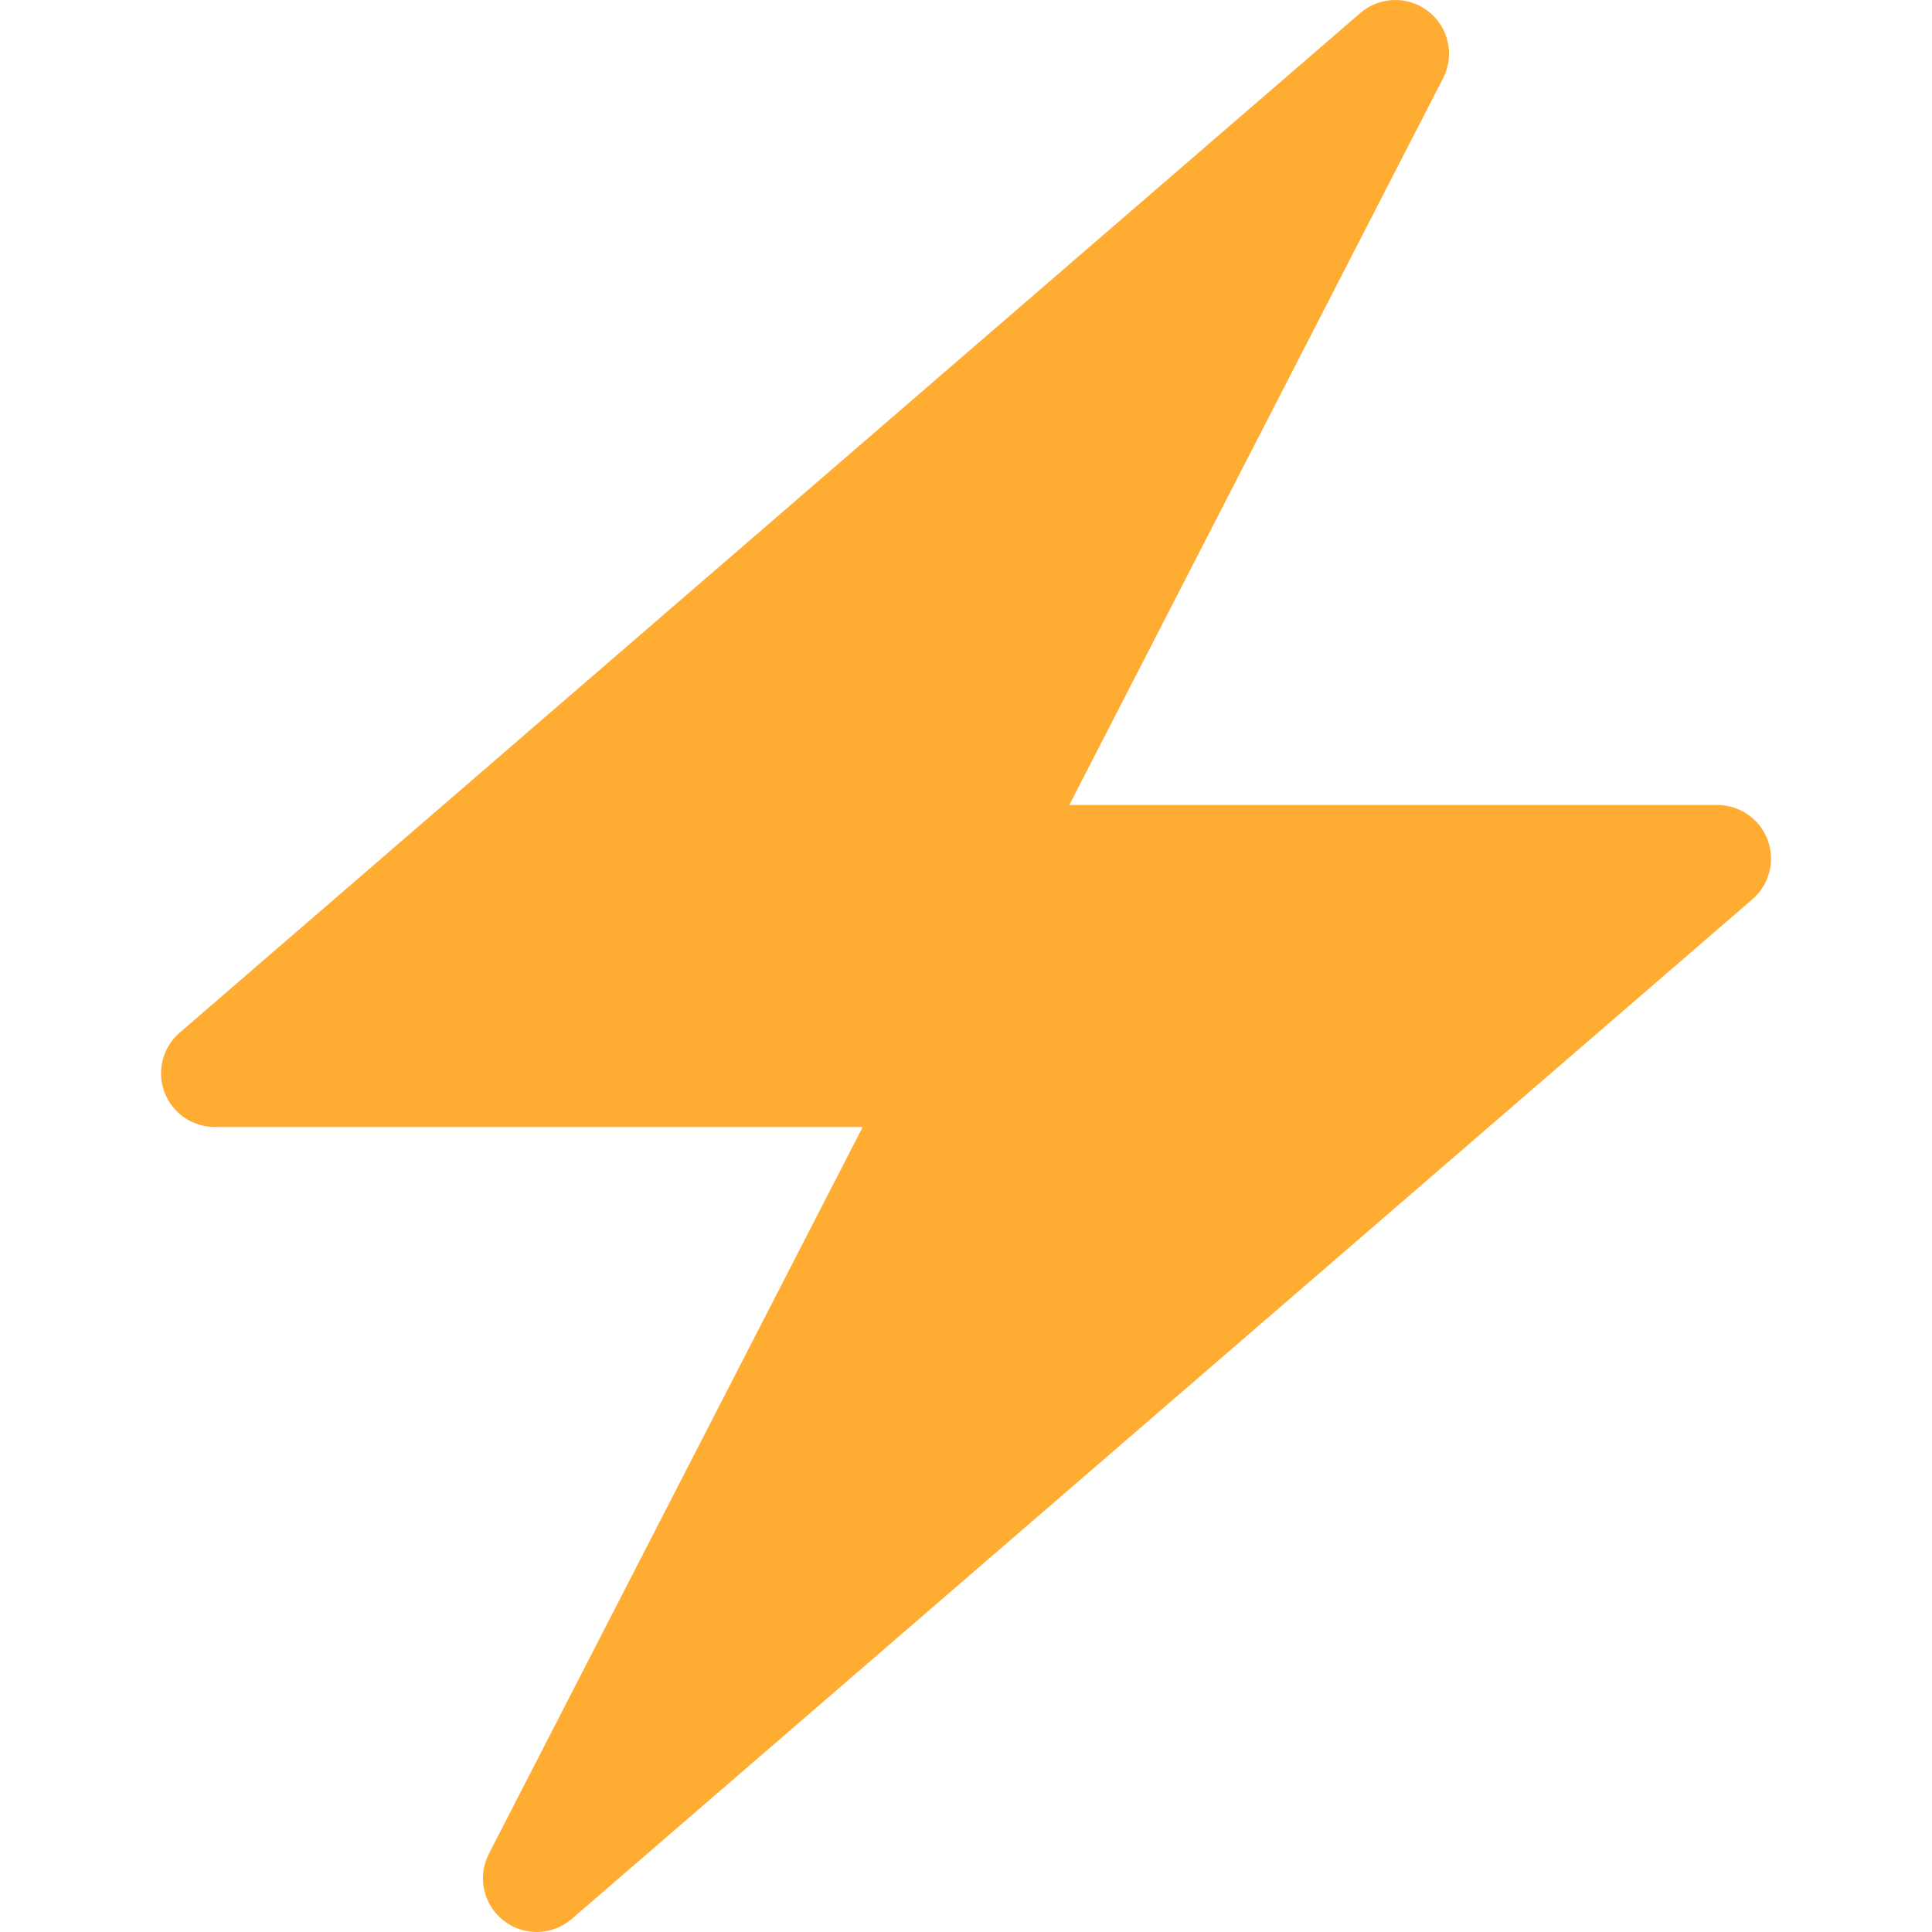
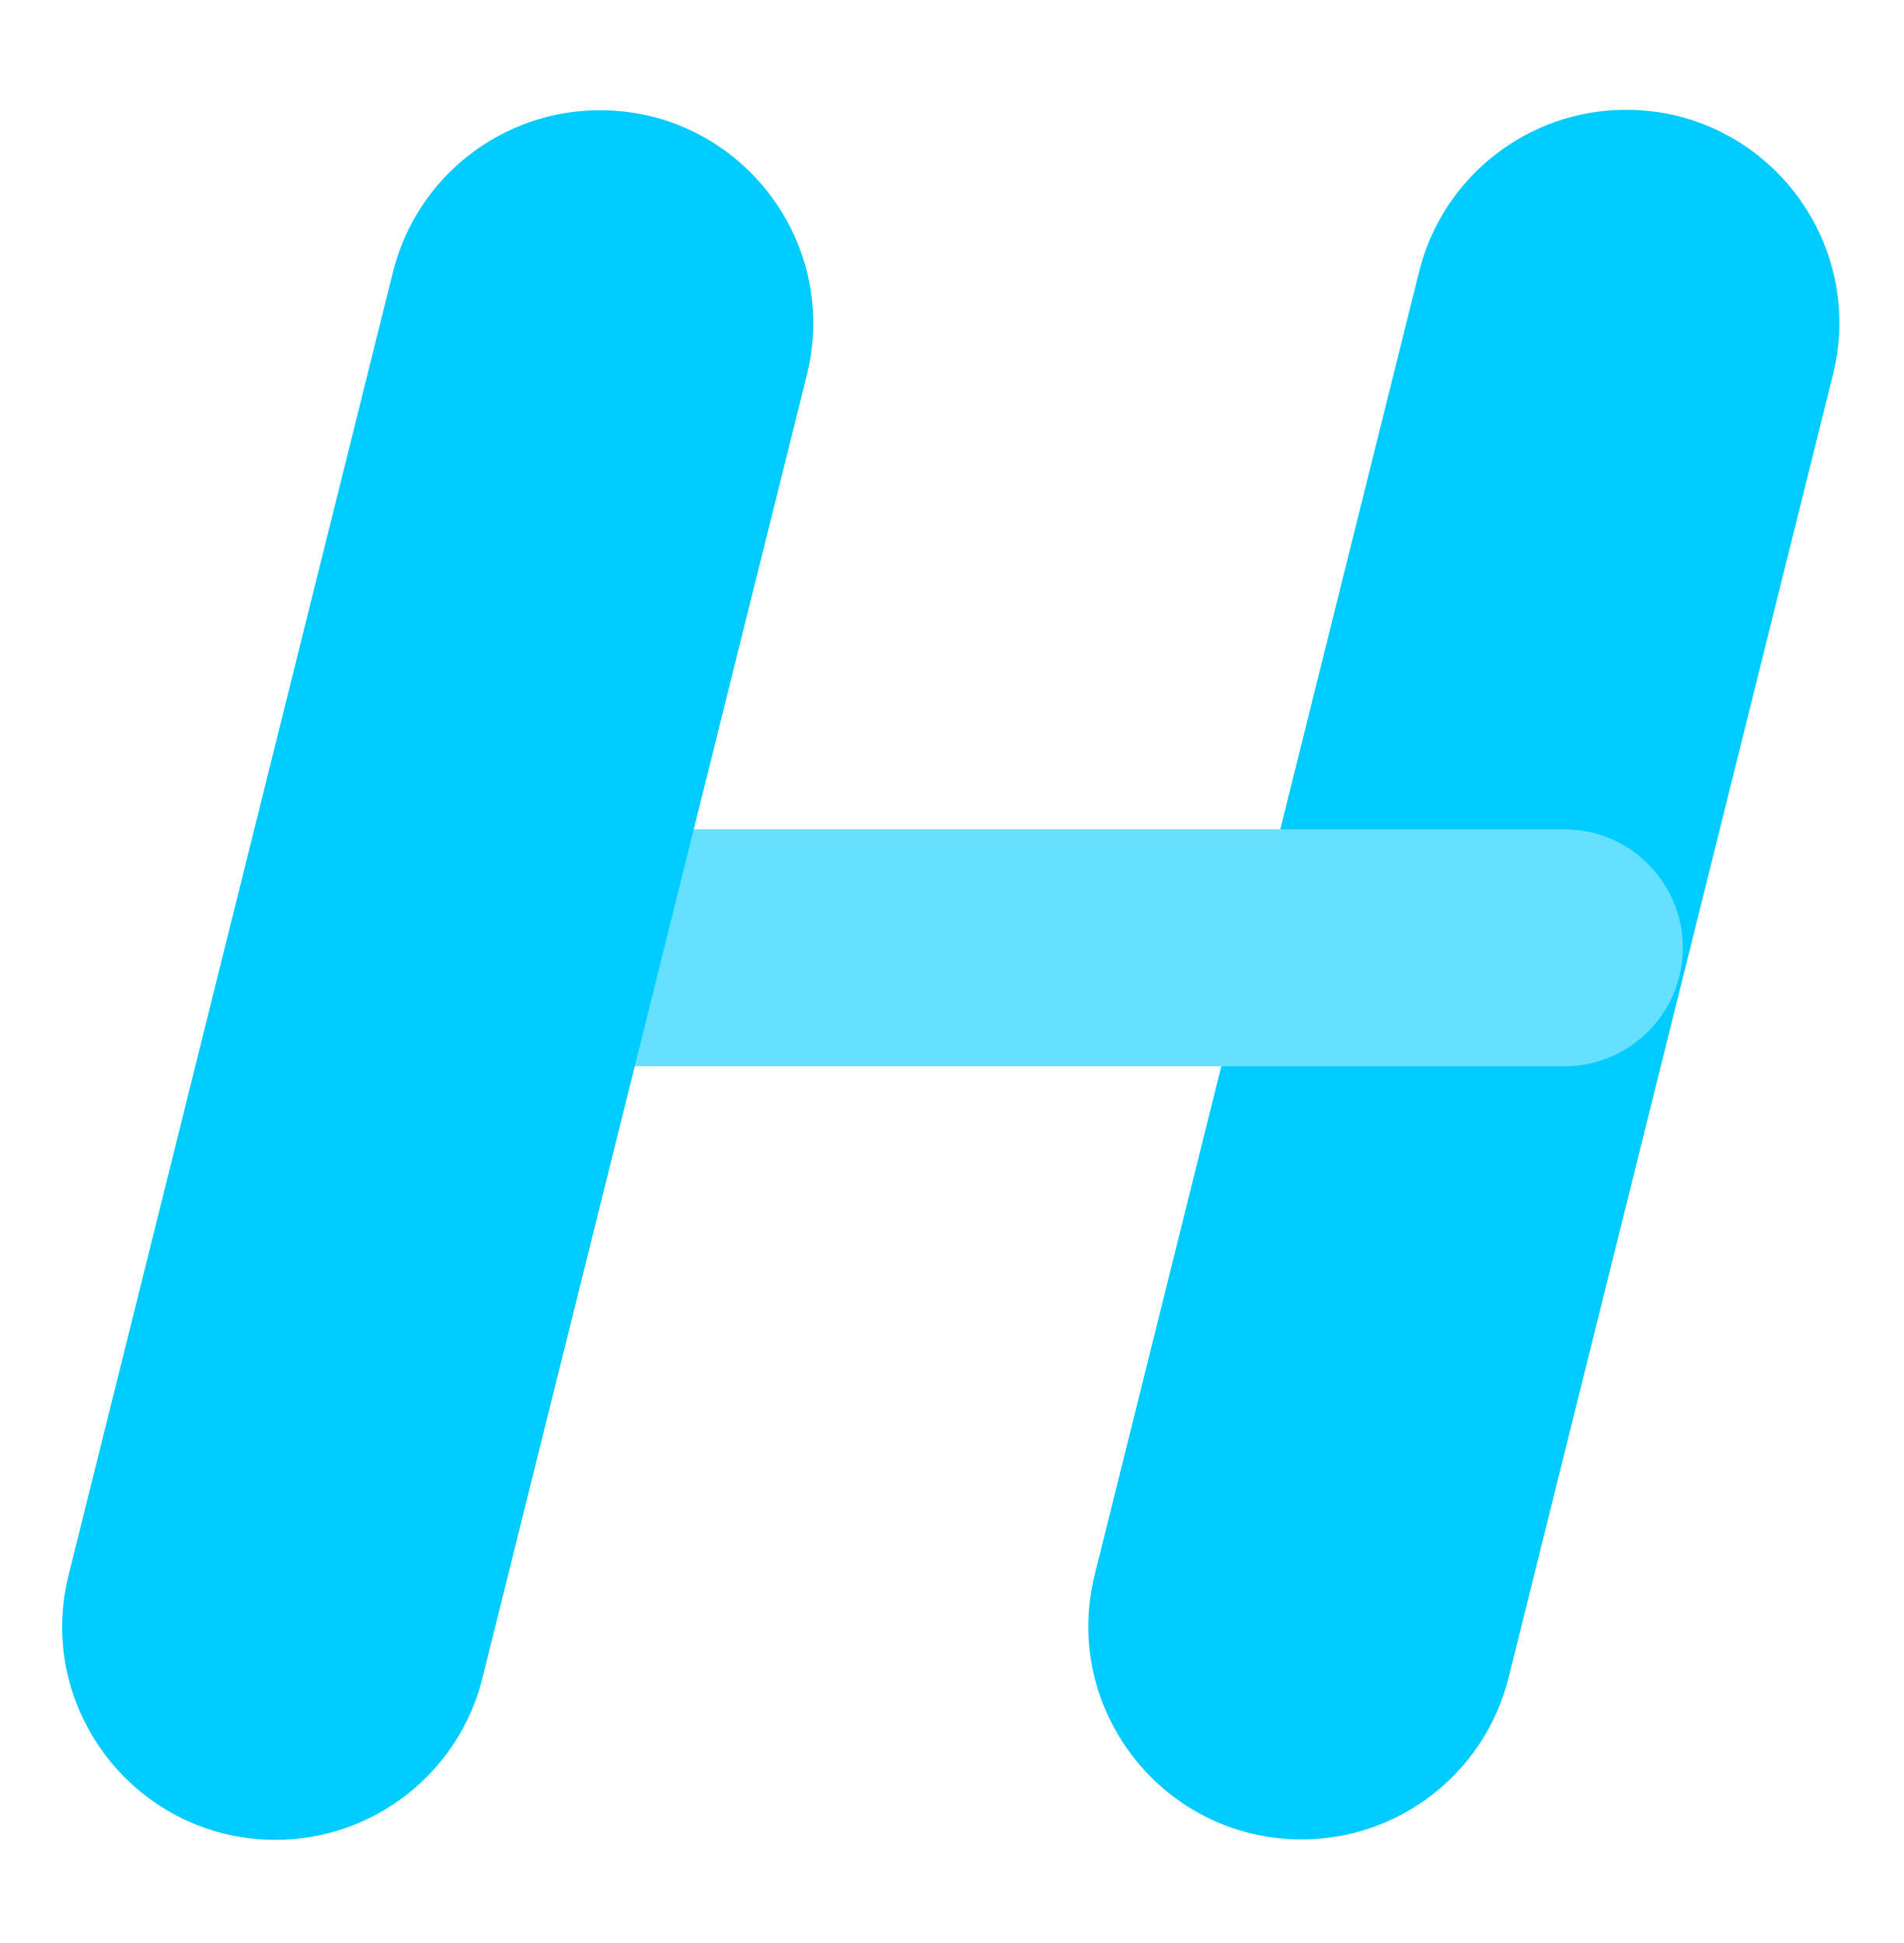
- <svg xmlns="http://www.w3.org/2000/svg" viewBox="0 0 36 36">
-   <path fill="#FFAC33" d="M32.938 15.651C32.792 15.26 32.418 15 32 15H19.925L26.89 1.458c.219-.426.106-.947-.271-1.243C26.437.071 26.218 0 26 0c-.233 0-.466.082-.653.243L18 6.588 3.347 19.243c-.316.273-.43.714-.284 1.105S3.582 21 4 21h12.075L9.11 34.542c-.219.426-.106.947.271 1.243.182.144.401.215.619.215.233 0 .466-.082.653-.243L18 29.412l14.653-12.655c.317-.273.43-.714.285-1.106z" />
+ <svg xmlns="http://www.w3.org/2000/svg" width="241" height="246" viewBox="0 0 241 246" fill="none">
+   <path fill-rule="evenodd" clip-rule="evenodd" d="M232.087 47.425C236.328 30.391 223.442 13.903 205.888 13.903C193.489 13.903 182.684 22.348 179.688 34.379L138.612 199.365C134.371 216.398 147.257 232.886 164.81 232.886C177.209 232.887 188.015 224.442 191.01 212.41L232.087 47.425Z" fill="#00CCFF" />
+   <path d="M63.498 115.859C65.345 109.429 71.226 105 77.915 105H198.074C208.052 105 215.249 114.56 212.489 124.148C210.64 130.574 204.761 135 198.074 135H77.915C67.941 135 60.745 125.446 63.498 115.859Z" fill="#66E0FF" />
+   <path fill-rule="evenodd" clip-rule="evenodd" d="M102.161 47.477C106.403 30.443 93.516 13.955 75.962 13.955V13.955C63.563 13.955 52.758 22.4 49.762 34.431L8.686 199.417C4.445 216.45 17.331 232.938 34.885 232.938V232.938C47.284 232.939 58.089 224.494 61.084 212.462L102.161 47.477Z" fill="#00CCFF" />
</svg>
